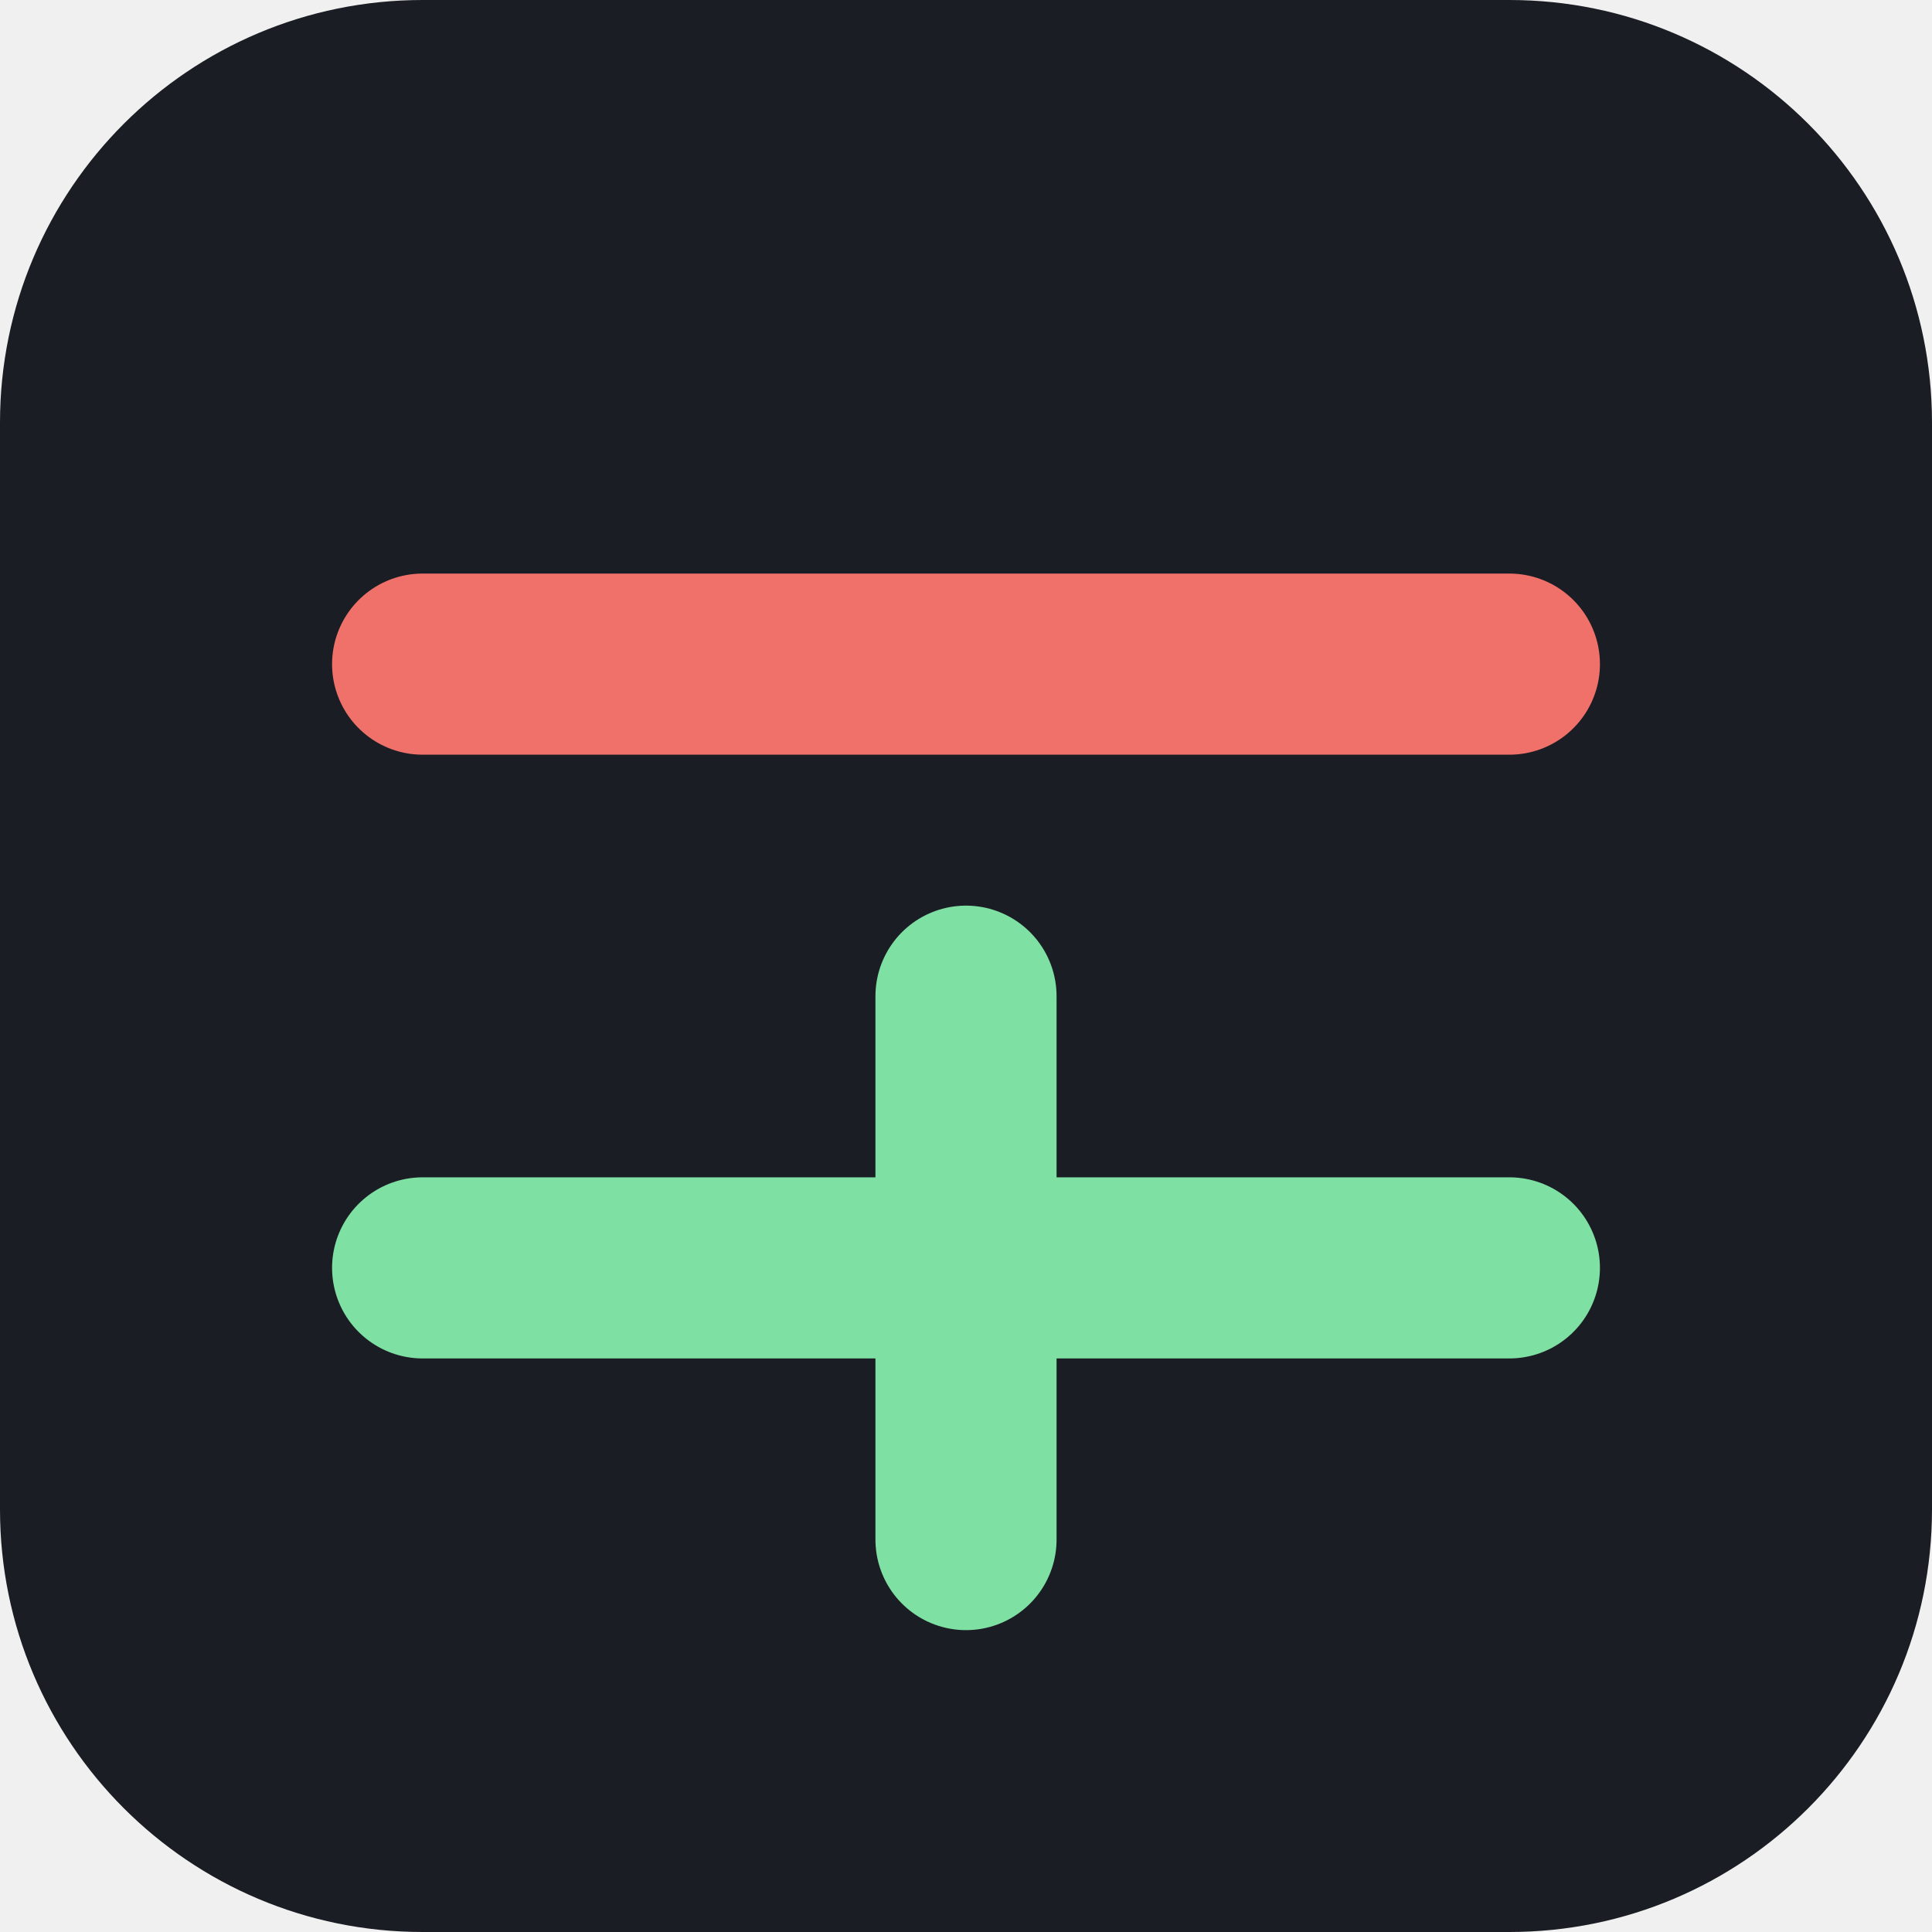
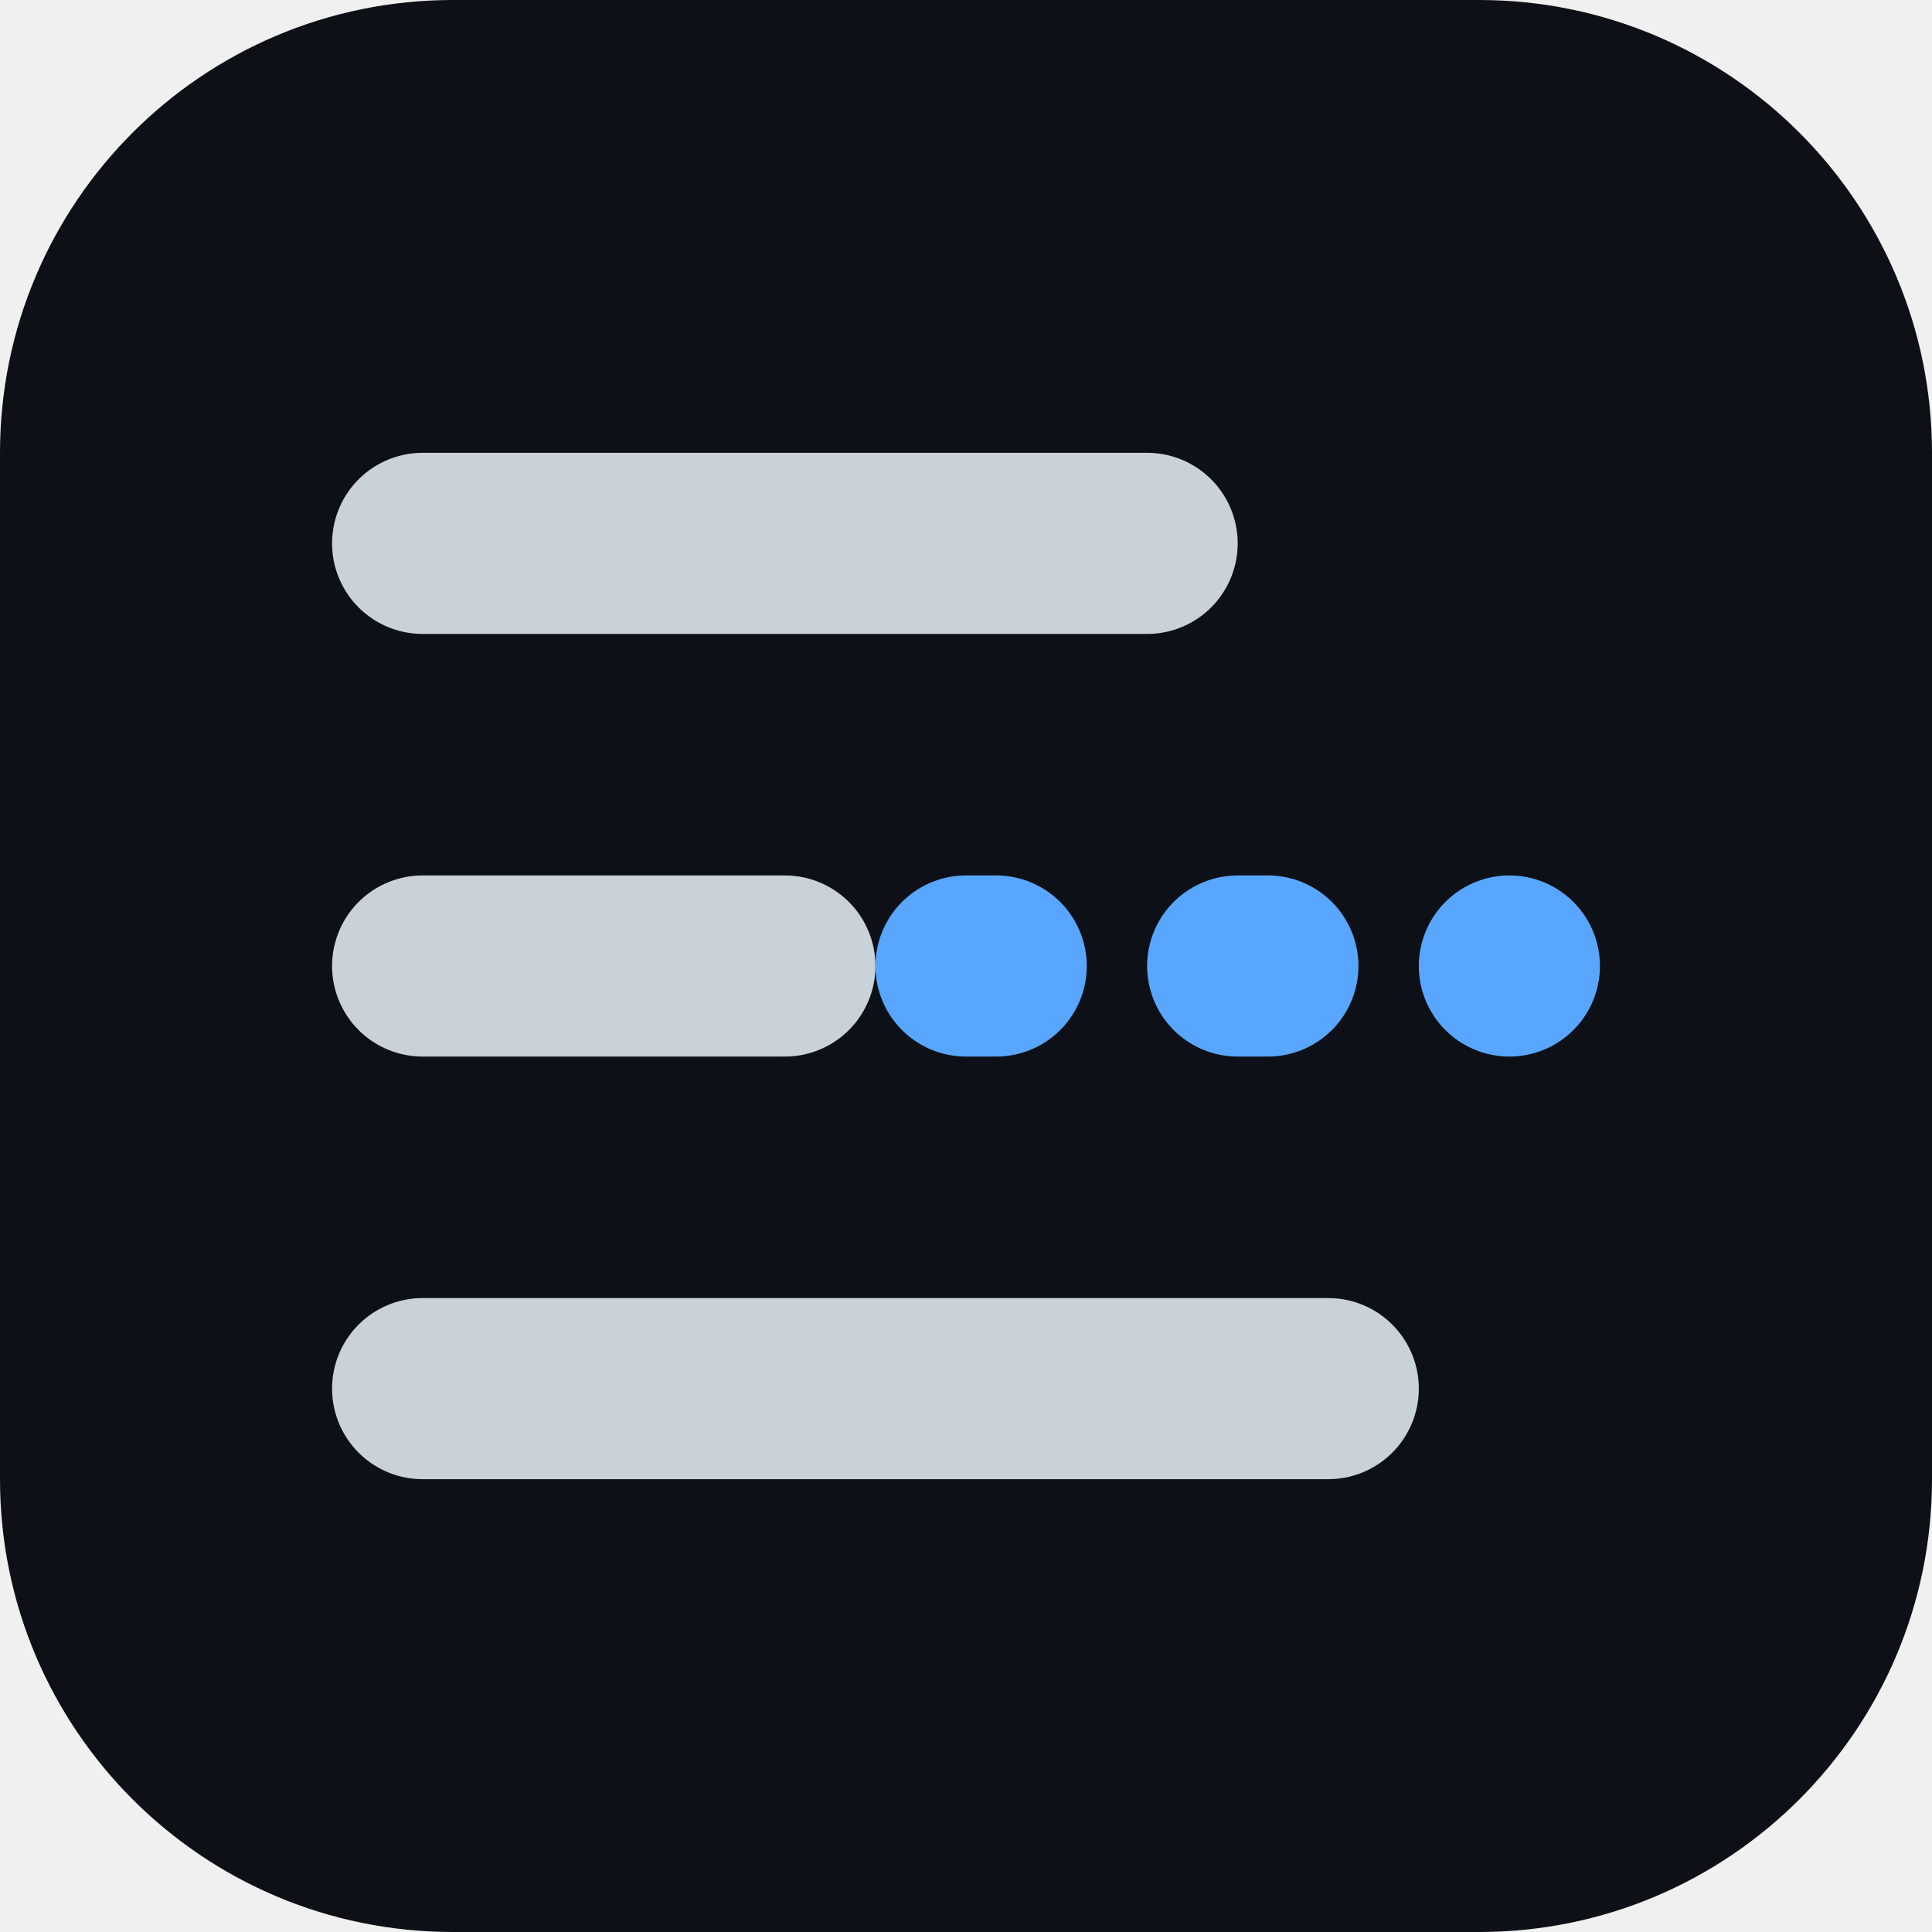
<svg xmlns="http://www.w3.org/2000/svg" viewBox="0 0 32 32">
-   <rect width="32" height="32" rx="7" fill="#1a1d23" />
-   <path d="M7 11h18" stroke="#f0716a" stroke-width="3" stroke-linecap="round" />
-   <path d="M16 16.5v9M7 21h18" stroke="#7ee0a3" stroke-width="3" stroke-linecap="round" />
+   <style>
+     .tile { fill: #0d1117; stroke: #0d1117; }
+     .ln { stroke: #c9d1d9; }
+     .dot { stroke: #58a6ff; }
+     @media (prefers-color-scheme: light) {
+       .tile { fill: #ffffff; stroke: #d1d9e0; }
+       .ln { stroke: #1f2328; }
+       .dot { stroke: #0969da; }
+     }
+   </style>
+   <rect class="tile" x="0.5" y="0.5" width="31" height="31" rx="7" />
+   <path class="ln" d="M7 9h12" stroke-width="3" stroke-linecap="round" />
+   <path class="ln" d="M7 16h6" stroke-width="3" stroke-linecap="round" />
+   <path class="dot" d="M16 16h9" stroke-width="3" stroke-linecap="round" stroke-dasharray="0.5 4" />
+   <path class="ln" d="M7 23h15" stroke-width="3" stroke-linecap="round" />
</svg>
